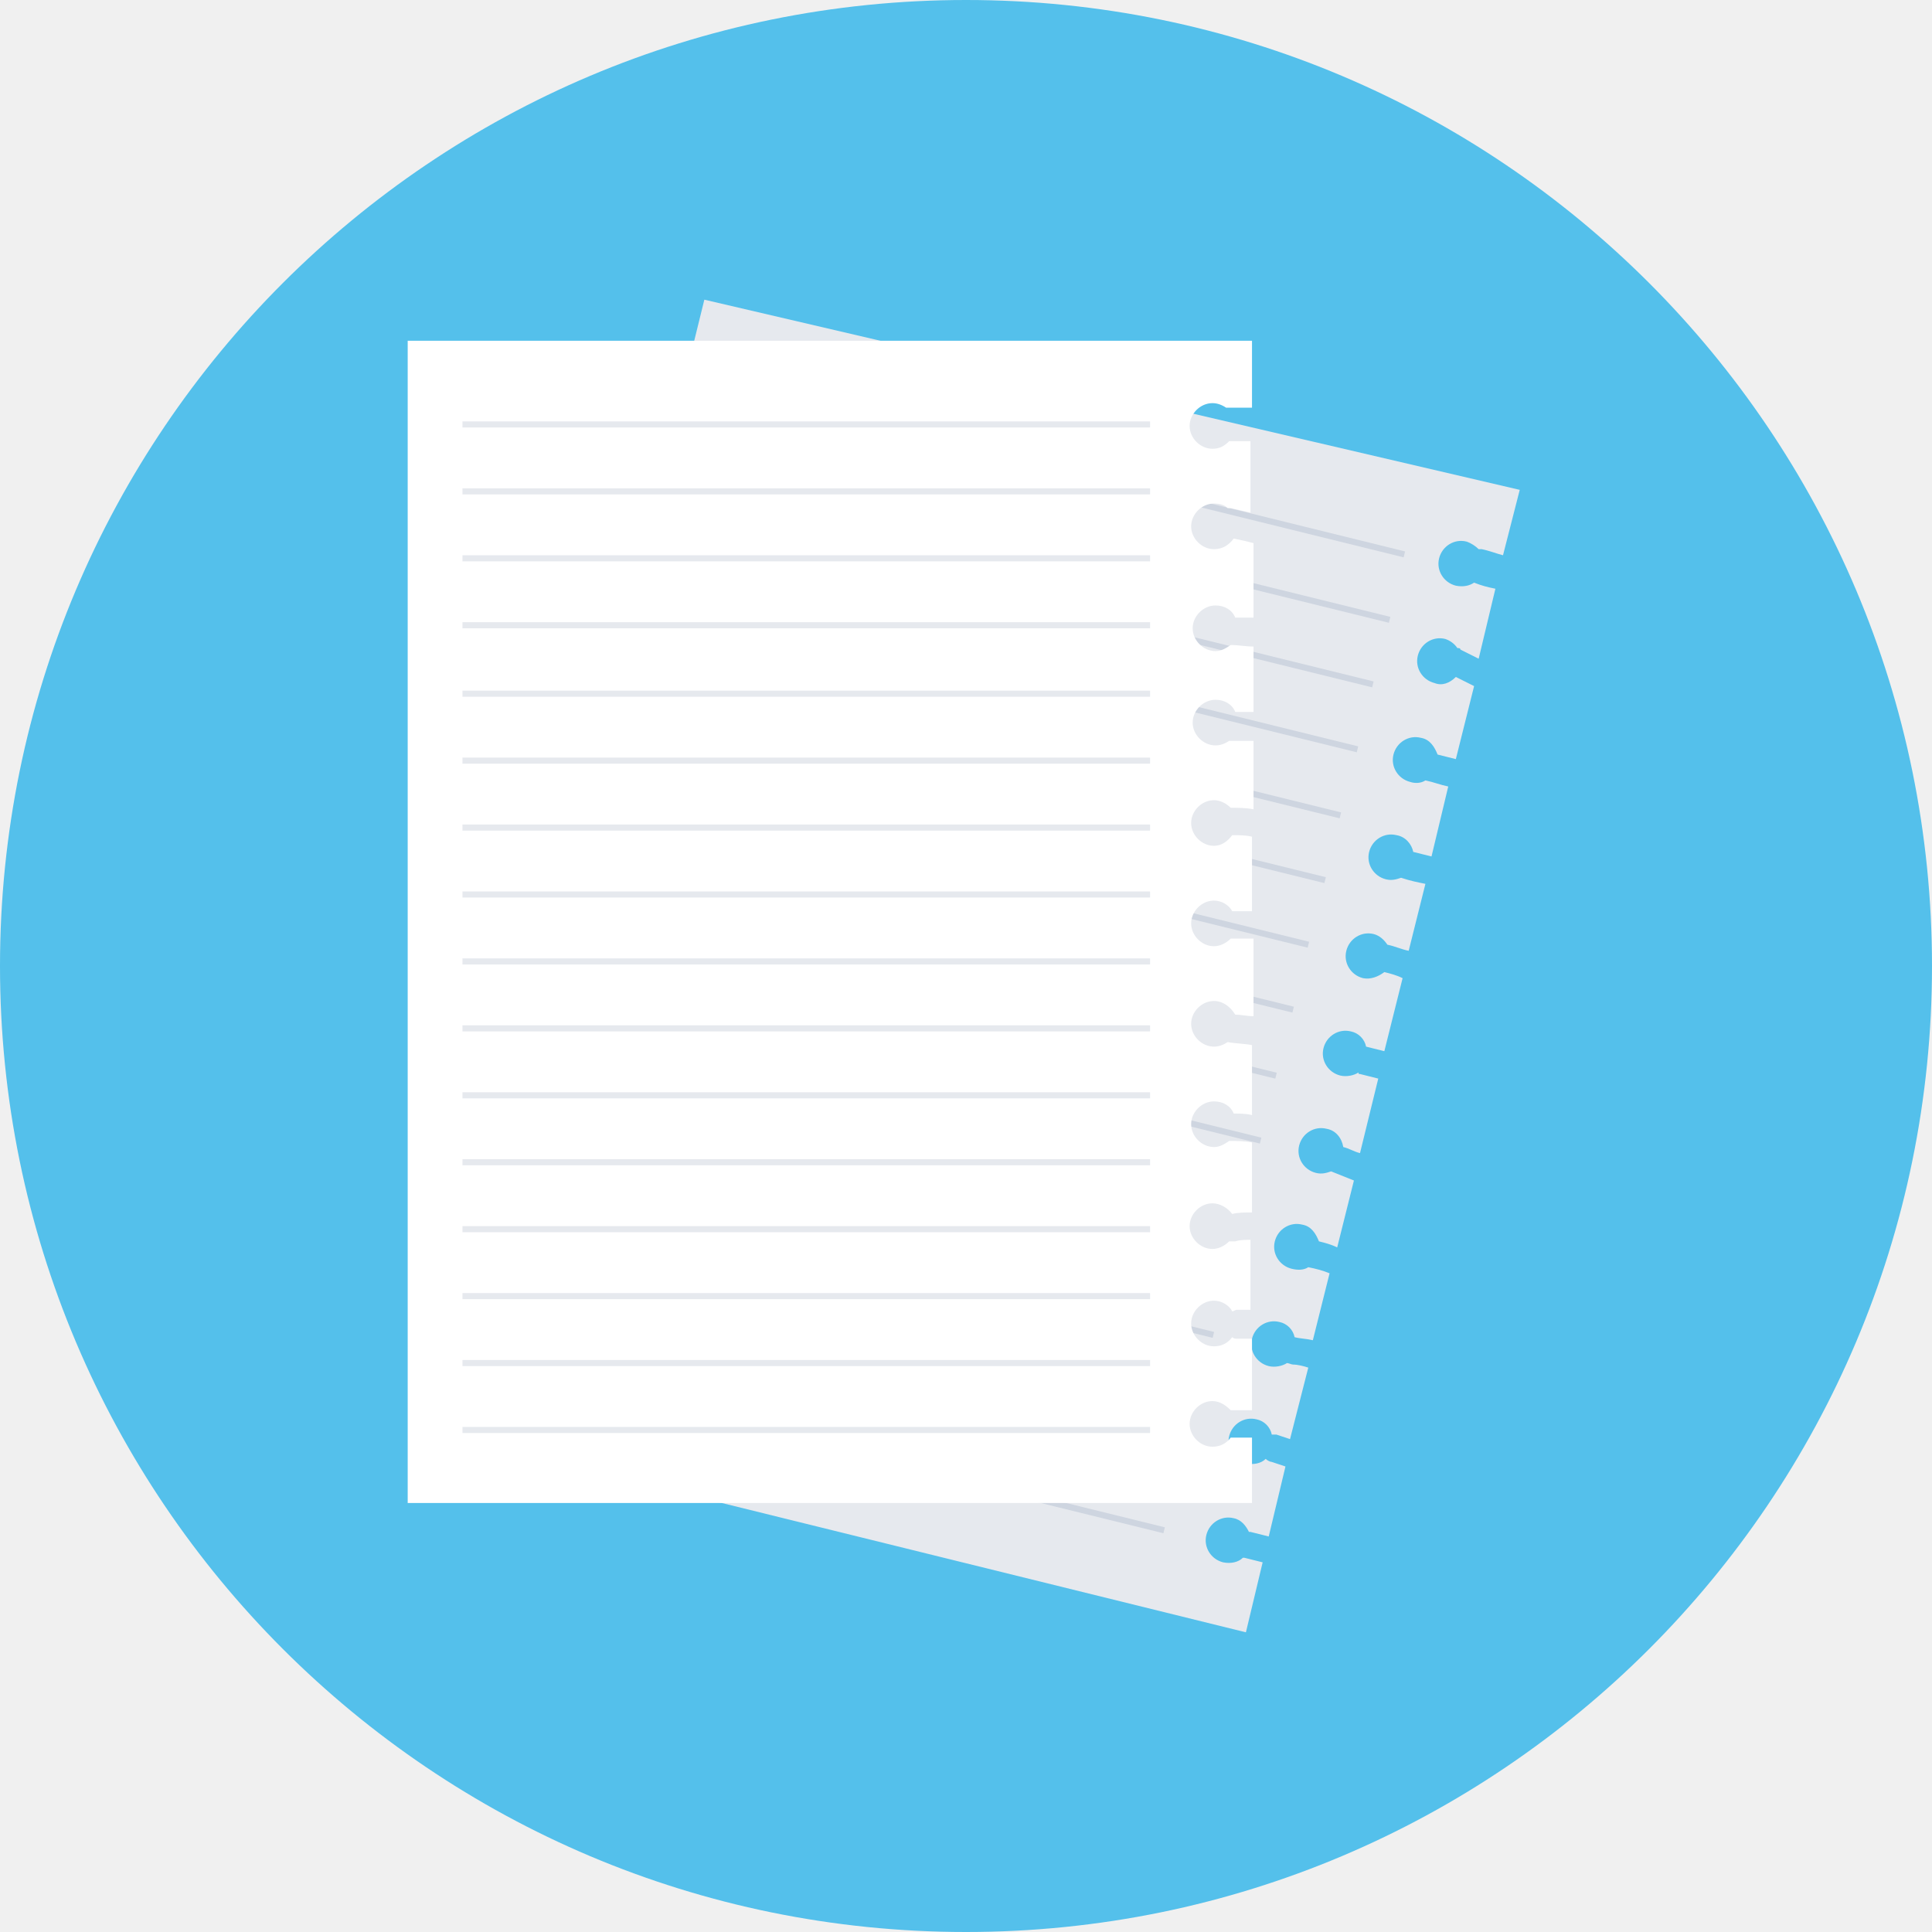
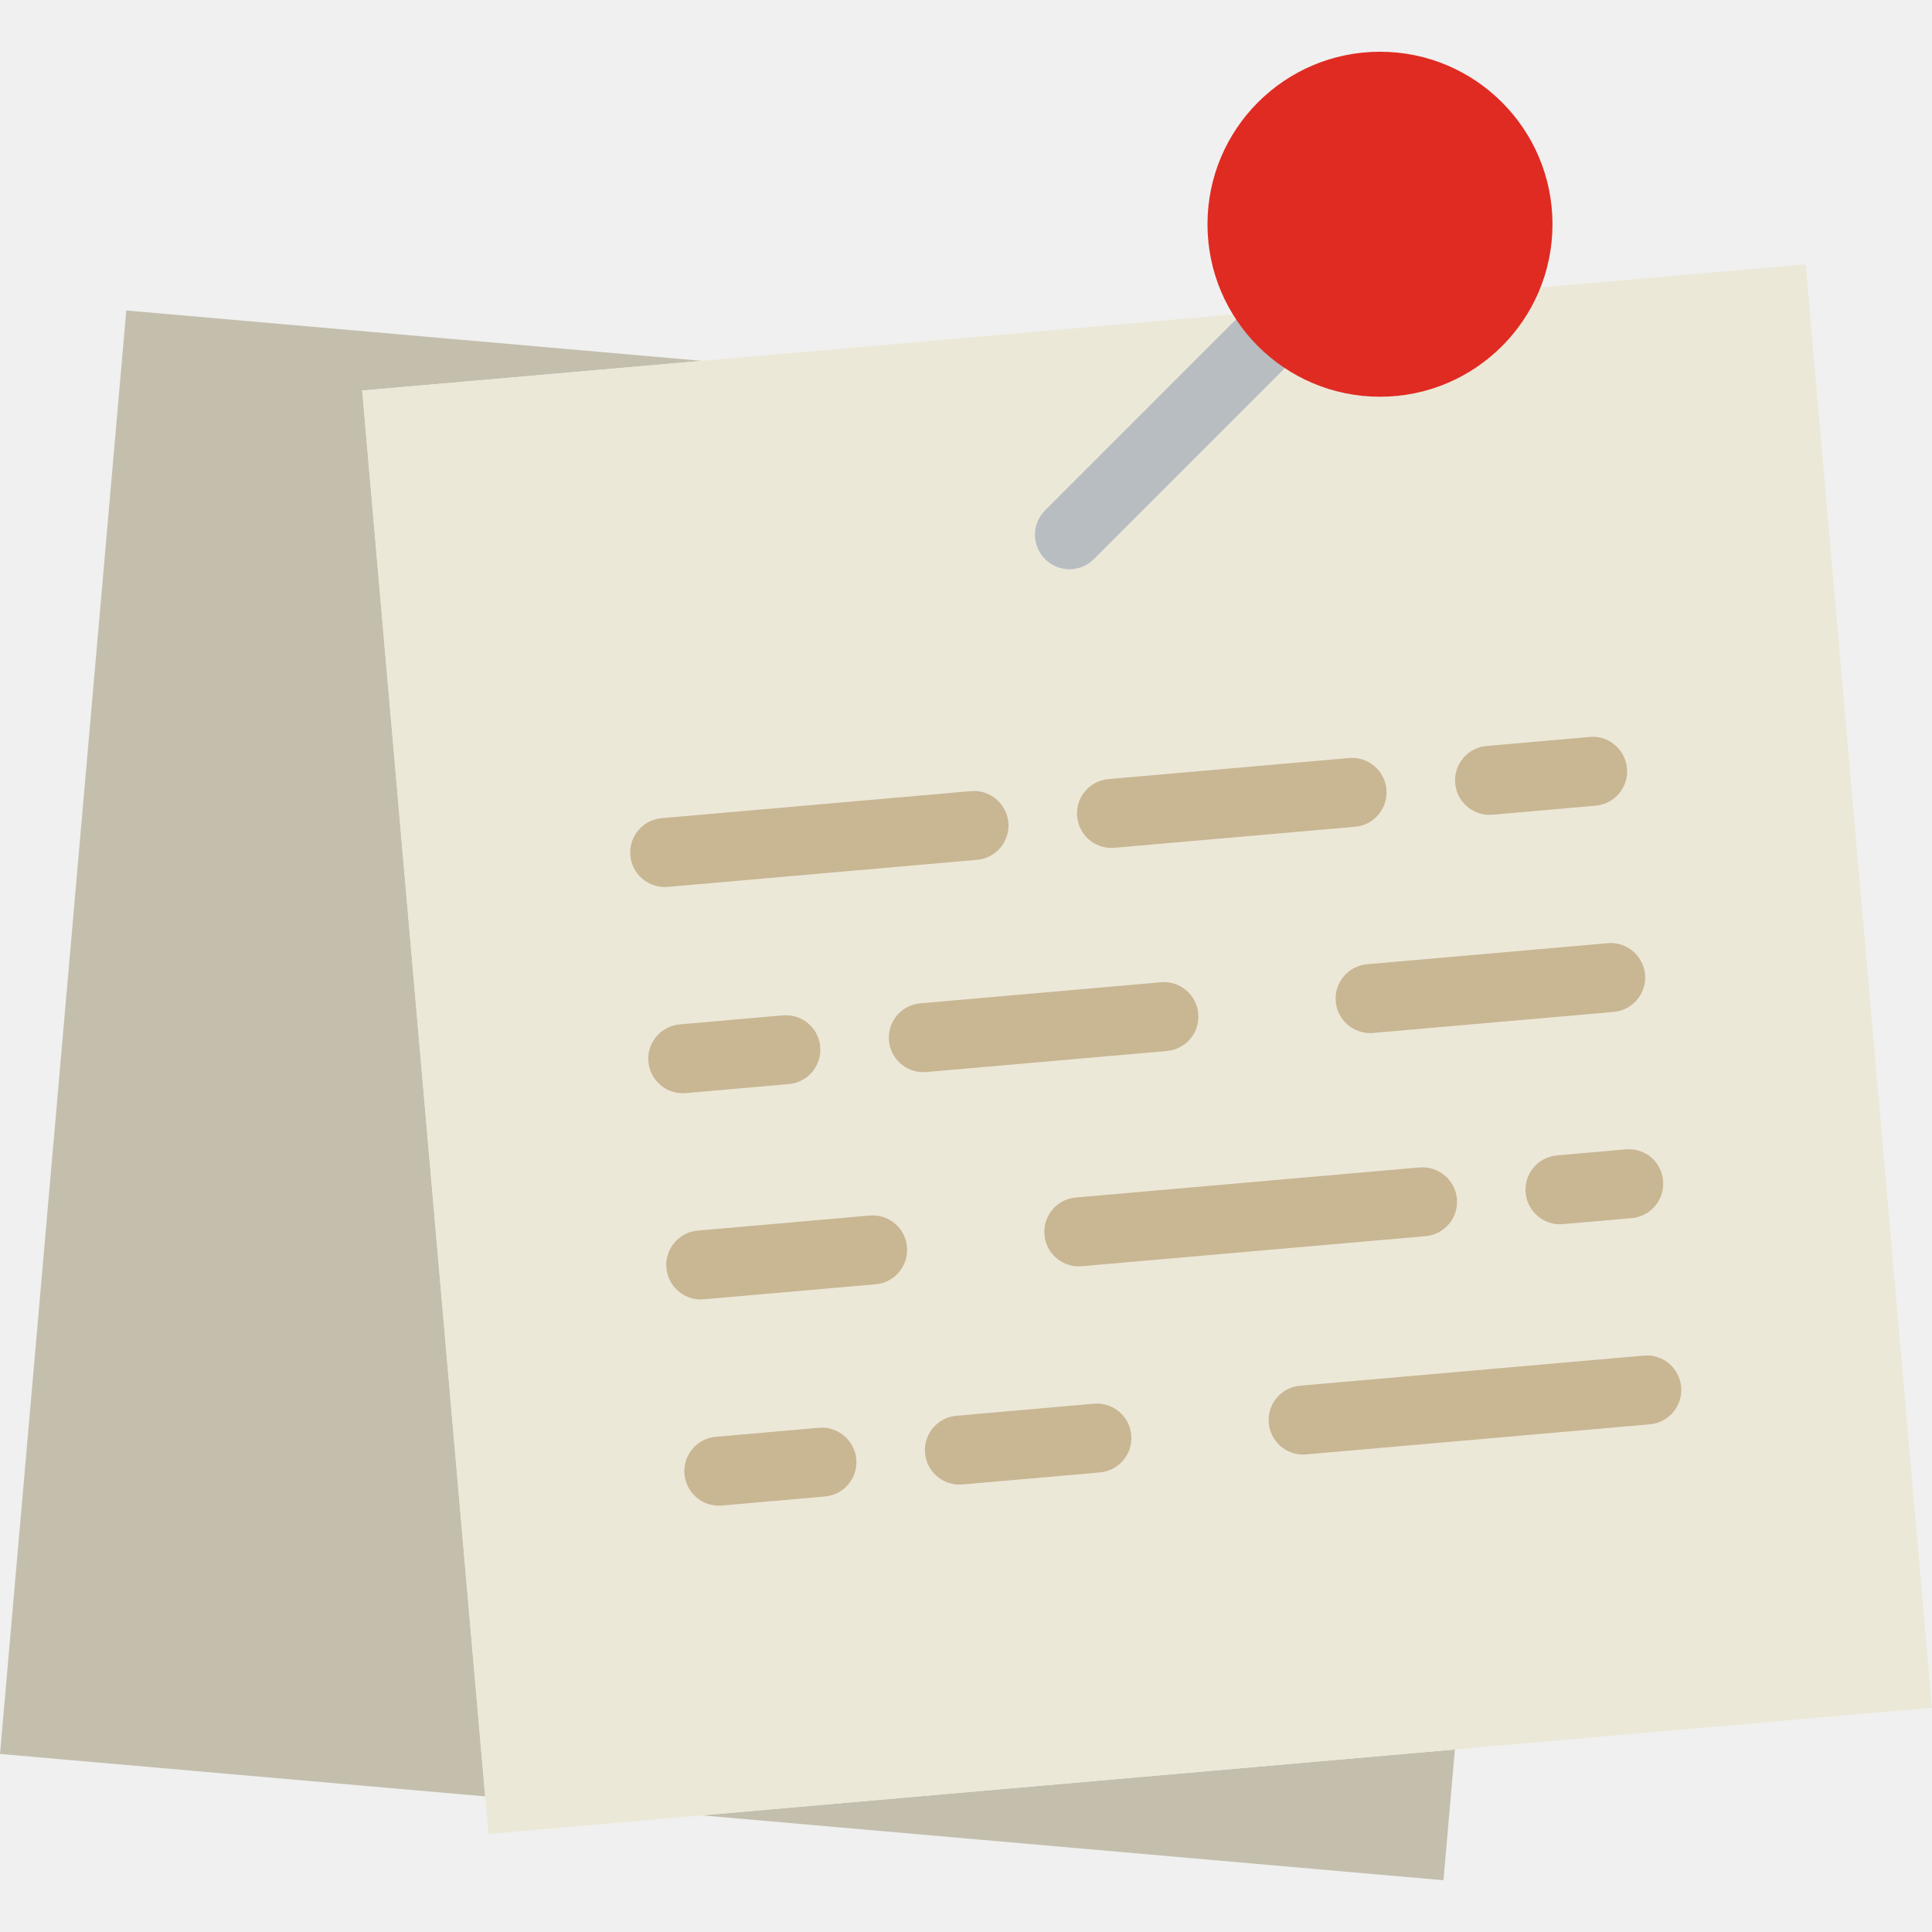
- <svg xmlns="http://www.w3.org/2000/svg" version="1.1" id="Layer_1" x="0px" y="0px" viewBox="0 0 508 508" style="enable-background:new 0 0 508 508;" xml:space="preserve">
-   <circle style="fill:#54C0EB;" cx="254" cy="254" r="254" />
-   <path style="fill:#E6E9EE;" d="M332,410.8c-1.6-0.4-3.2-0.8-4.8-1.2h-0.4c-1.2,1.2-3.2,1.6-5.2,1.2c-3.2-0.8-5.2-4-4.4-7.2  c0.8-3.2,4-5.2,7.2-4.4c2,0.4,3.2,2,4,3.6h0.4c1.6,0.4,3.2,0.8,4.8,1.2l4.4-18.4c-1.2-0.4-2.4-0.8-3.6-1.2c-0.4,0-1.2-0.4-1.6-0.8  c-1.2,1.2-3.2,1.6-5.2,1.2c-3.2-0.8-5.2-4-4.4-7.2c0.8-3.2,4-5.2,7.2-4.4c2,0.4,3.6,2,4,4c0.4,0,0.8,0,1.2,0  c1.2,0.4,2.4,0.8,3.6,1.2l4.8-18.8c-1.2-0.4-2.8-0.8-4-0.8c-0.4,0-1.2-0.4-1.6-0.4c-1.2,0.8-3.2,1.2-4.8,0.8c-3.2-0.8-5.2-4-4.4-7.2  c0.8-3.2,4-5.2,7.2-4.4c2,0.4,3.6,2,4,4c1.6,0.4,3.2,0.4,4.8,0.8l4.4-17.6c-2-0.8-3.6-1.2-5.6-1.6l0,0c-1.2,0.8-2.8,0.8-4.4,0.4  c-3.2-0.8-5.2-4-4.4-7.2c0.8-3.2,4-5.2,7.2-4.4c2.4,0.4,3.6,2.4,4.4,4.4c1.6,0.4,3.2,0.8,4.8,1.6l4.4-17.6c-2-0.8-4-1.6-6-2.4l0,0  c-1.2,0.4-2.4,0.8-4,0.4c-3.2-0.8-5.2-4-4.4-7.2c0.8-3.2,4-5.2,7.2-4.4c2.4,0.4,4,2.4,4.4,4.8c1.6,0.4,2.8,1.2,4.4,1.6l4.8-19.6  c-1.6-0.4-3.2-0.8-4.8-1.2c-0.4,0-0.4,0-0.4-0.4c-1.2,0.8-3.2,1.2-4.8,0.8c-3.2-0.8-5.2-4-4.4-7.2s4-5.2,7.2-4.4c2,0.4,3.6,2,4,4  l0,0c1.6,0.4,3.2,0.8,4.8,1.2l4.8-19.2c-1.6-0.8-3.2-1.2-4.8-1.6c-1.6,1.2-3.6,2-5.6,1.6c-3.2-0.8-5.2-4-4.4-7.2  c0.8-3.2,4-5.2,7.2-4.4c1.6,0.4,2.8,1.6,3.6,2.8c2,0.4,3.6,1.2,5.6,1.6l4.4-17.6c-2-0.4-4-0.8-6.4-1.6c-1.2,0.4-2.4,0.8-4,0.4  c-3.2-0.8-5.2-4-4.4-7.2c0.8-3.2,4-5.2,7.2-4.4c2.4,0.4,4,2.4,4.4,4.4c1.6,0.4,3.2,0.8,4.8,1.2l4.4-18.4c-2-0.4-4-1.2-6-1.6  c-1.2,0.8-2.8,0.8-4,0.4c-3.2-0.8-5.2-4-4.4-7.2c0.8-3.2,4-5.2,7.2-4.4c2.4,0.4,3.6,2.4,4.4,4.4c1.6,0.4,3.2,0.8,4.8,1.2l4.8-19.2  c-1.6-0.8-3.2-1.6-4.8-2.4c-1.6,1.6-3.6,2.4-5.6,1.6c-3.2-0.8-5.2-4-4.4-7.2c0.8-3.2,4-5.2,7.2-4.4c1.2,0.4,2.4,1.2,3.2,2.4  c0.4,0,0.8,0,0.8,0.4c1.6,0.8,3.2,1.6,4.8,2.4l4.4-18.4c-2-0.4-3.6-0.8-5.6-1.6c-1.2,0.8-2.8,1.2-4.8,0.8c-3.2-0.8-5.2-4-4.4-7.2  c0.8-3.2,4-5.2,7.2-4.4c1.2,0.4,2.4,1.2,3.2,2c0.4,0,0.4,0,0.8,0c2,0.4,4,1.2,5.6,1.6l4.4-17.2l-214.4-50L112,376l215.6,53.2  L332,410.8z" />
+ <svg xmlns="http://www.w3.org/2000/svg" version="1.1" id="Layer_1" x="0px" y="0px" viewBox="0 0 512.002 512.002" style="enable-background:new 0 0 512.002 512.002;" xml:space="preserve">
  <g>
-     <rect x="187.236" y="140.555" transform="matrix(0.9709 0.2393 -0.2393 0.9709 41.8948 -62.3331)" style="fill:#CED5E0;" width="180.792" height="1.6" />
-     <rect x="182.836" y="157.532" transform="matrix(0.9709 0.2393 -0.2393 0.9709 45.8299 -60.7867)" style="fill:#CED5E0;" width="180.792" height="1.6" />
-     <rect x="178.784" y="174.606" transform="matrix(0.9709 0.2393 -0.2393 0.9709 49.798 -59.3209)" style="fill:#CED5E0;" width="180.792" height="1.6" />
-     <rect x="174.288" y="191.972" transform="matrix(0.9709 0.2393 -0.2393 0.9709 53.8232 -57.7403)" style="fill:#CED5E0;" width="180.792" height="1.6" />
-     <rect x="170.276" y="209.005" transform="matrix(0.9709 0.2393 -0.2393 0.9709 57.7829 -56.2852)" style="fill:#CED5E0;" width="180.792" height="1.6" />
-     <rect x="165.875" y="225.983" transform="matrix(0.9709 0.2393 -0.2393 0.9709 61.718 -54.7388)" style="fill:#CED5E0;" width="180.792" height="1.6" />
-     <rect x="161.863" y="243.056" transform="matrix(0.9709 0.2393 -0.2393 0.9709 65.6873 -53.2826)" style="fill:#CED5E0;" width="180.792" height="1.6" />
-     <rect x="157.367" y="260.423" transform="matrix(0.9709 0.2393 -0.2393 0.9709 69.7125 -51.702)" style="fill:#CED5E0;" width="180.792" height="1.6" />
-     <rect x="153.315" y="277.496" transform="matrix(0.9709 0.2393 -0.2393 0.9709 73.6807 -50.2362)" style="fill:#CED5E0;" width="180.792" height="1.6" />
-     <rect x="149.303" y="294.529" transform="matrix(0.9709 0.2393 -0.2393 0.9709 77.6404 -48.7811)" style="fill:#CED5E0;" width="180.792" height="1.6" />
-     <rect x="144.902" y="311.507" transform="matrix(0.9709 0.2393 -0.2393 0.9709 81.5754 -47.2347)" style="fill:#CED5E0;" width="180.792" height="1.6" />
-     <rect x="140.89" y="328.581" transform="matrix(0.9709 0.2393 -0.2393 0.9709 85.5447 -45.7785)" style="fill:#CED5E0;" width="180.792" height="1.6" />
-     <rect x="136.394" y="345.947" transform="matrix(0.9709 0.2393 -0.2393 0.9709 89.57 -44.1979)" style="fill:#CED5E0;" width="180.792" height="1.6" />
-     <rect x="132.342" y="363.02" transform="matrix(0.9709 0.2393 -0.2393 0.9709 93.5381 -42.7321)" style="fill:#CED5E0;" width="180.792" height="1.6" />
-     <rect x="127.942" y="379.958" transform="matrix(0.9709 0.2393 -0.2393 0.9709 97.4636 -41.1869)" style="fill:#CED5E0;" width="180.792" height="1.6" />
-     <rect x="280.691" y="33.739" transform="matrix(-0.2394 0.9709 -0.9709 -0.2394 469.4088 -119.4492)" style="fill:#CED5E0;" width="1.6" height="180.796" />
-   </g>
-   <path style="fill:#FFFFFF;" d="M329.2,378c-1.6,0-3.2,0-5.2,0h-0.4c-1.2,1.6-2.8,2.4-4.8,2.4c-3.2,0-6-2.8-6-6s2.8-6,6-6  c2,0,3.6,1.2,4.8,2.4h0.4c1.6,0,3.2,0,5.2,0V352c-1.2,0-2.4,0-3.6,0c-0.8,0-1.2,0-1.6-0.4c-1.2,1.6-2.8,2.4-4.8,2.4  c-3.2,0-6-2.8-6-6s2.8-6,6-6c2,0,4,1.2,4.8,2.8c0.4,0,0.8-0.4,1.2-0.4c1.2,0,2.4,0,3.6,0V326c-1.2,0-2.8,0-4,0.4c-0.4,0-1.2,0-1.6,0  c-1.2,1.2-2.8,2-4.4,2c-3.2,0-6-2.8-6-6s2.8-6,6-6c2,0,4,1.2,5.2,2.8c1.6-0.4,3.2-0.4,5.2-0.4v-18.4c-2-0.4-4-0.4-6-0.4l0,0  c-1.2,0.8-2.4,1.6-4,1.6c-3.2,0-6-2.8-6-6s2.8-6,6-6c2.4,0,4.4,1.2,5.2,3.2c1.6,0,3.2,0,4.8,0.4v-18.4c-2-0.4-4.4-0.4-6.4-0.8l0,0  c-1.2,0.8-2.4,1.2-3.6,1.2c-3.2,0-6-2.8-6-6s2.8-6,6-6c2.4,0,4.4,1.6,5.6,3.6c1.6,0,3.2,0.4,4.8,0.4v-20.4c-1.6,0-3.2,0-5.2,0  c-0.4,0-0.4,0-0.8,0c-1.2,1.2-2.8,2-4.4,2c-3.2,0-6-2.8-6-6s2.8-6,6-6c2,0,4,1.2,4.8,2.8l0,0c1.6,0,3.2,0,5.2,0V220  c-1.6-0.4-3.2-0.4-5.2-0.4c-1.2,1.6-2.8,2.8-4.8,2.8c-3.2,0-6-2.8-6-6s2.8-6,6-6c1.6,0,3.2,0.8,4.4,2c2,0,4,0,6,0.4v-18  c-2,0-4.4,0-6.4,0c-1.2,0.8-2.4,1.2-3.6,1.2c-3.2,0-6-2.8-6-6s2.8-6,6-6c2.4,0,4.4,1.2,5.2,3.2c1.6,0,3.2,0,4.8,0V170  c-2,0-4-0.4-6-0.4c-1.2,0.8-2.4,1.6-4,1.6c-3.2,0-6-2.8-6-6s2.8-6,6-6c2.4,0,4.4,1.2,5.2,3.2c1.6,0,3.2,0,4.8,0v-19.6  c-1.6-0.4-3.2-0.8-5.2-1.2c-1.2,1.6-2.8,2.8-5.2,2.8c-3.2,0-6-2.8-6-6s2.8-6,6-6c1.6,0,2.8,0.4,3.6,1.2c0.4,0,0.8,0,0.8,0  c1.6,0.4,3.6,0.8,5.2,1.2V116c-2,0-4,0-5.6,0c-1.2,1.2-2.4,2-4.4,2c-3.2,0-6-2.8-6-6s2.8-6,6-6c1.2,0,2.4,0.4,3.6,1.2  c0.4,0,0.4,0,0.8,0c2,0,4,0,6,0V89.6h-222v305.6h222V378z" />
-   <g>
-     <rect x="121.6" y="110.8" style="fill:#E6E9EE;" width="180.8" height="1.6" />
-     <rect x="121.6" y="128.4" style="fill:#E6E9EE;" width="180.8" height="1.6" />
-     <rect x="121.6" y="146" style="fill:#E6E9EE;" width="180.8" height="1.6" />
-     <rect x="121.6" y="163.6" style="fill:#E6E9EE;" width="180.8" height="1.6" />
-     <rect x="121.6" y="181.6" style="fill:#E6E9EE;" width="180.8" height="1.6" />
-     <rect x="121.6" y="199.2" style="fill:#E6E9EE;" width="180.8" height="1.6" />
-     <rect x="121.6" y="216.8" style="fill:#E6E9EE;" width="180.8" height="1.6" />
-     <rect x="121.6" y="234.4" style="fill:#E6E9EE;" width="180.8" height="1.6" />
-     <rect x="121.6" y="252" style="fill:#E6E9EE;" width="180.8" height="1.6" />
-     <rect x="121.6" y="269.6" style="fill:#E6E9EE;" width="180.8" height="1.6" />
-     <rect x="121.6" y="287.2" style="fill:#E6E9EE;" width="180.8" height="1.6" />
-     <rect x="121.6" y="304.8" style="fill:#E6E9EE;" width="180.8" height="1.6" />
-     <rect x="121.6" y="322.4" style="fill:#E6E9EE;" width="180.8" height="1.6" />
-     <rect x="121.6" y="340" style="fill:#E6E9EE;" width="180.8" height="1.6" />
-     <rect x="121.6" y="357.6" style="fill:#E6E9EE;" width="180.8" height="1.6" />
-     <rect x="121.6" y="375.2" style="fill:#E6E9EE;" width="180.8" height="1.6" />
+     <g>
+       <polygon style="fill:#C4BFAD;" points="95.991,103.499 186.011,95.627 33.463,82.278 0,464.816 128.585,476.07   " />
+       <polygon style="fill:#C4BFAD;" points="186.009,481.091 382.534,498.288 385.57,463.628   " />
+     </g>
+     <path style="fill:#ECE8D8;" d="M478.53,70.032l-70.373,6.153c-6.702,16.942-23.131,28.955-42.441,28.955   c-16.466,0-30.775-8.777-38.83-21.842L95.993,103.504l33.463,382.537l382.546-33.472L478.53,70.032z" />
+     <g>
+       <path style="fill:#C9B693;" d="M394.738,215.945c0.265,0,0.539-0.009,0.805-0.037l27.319-2.395c5.038-0.43,8.75-4.873,8.311-9.902    c-0.439-5.019-4.901-8.795-9.902-8.311l-27.319,2.395c-5.038,0.439-8.75,4.873-8.311,9.902    C386.062,212.352,390.048,215.945,394.738,215.945" />
+       <path style="fill:#C9B693;" d="M294.551,224.713c0.265,0,0.539-0.009,0.805-0.037l63.753-5.577    c5.029-0.439,8.75-4.873,8.311-9.902c-0.448-5.029-4.901-8.759-9.902-8.311l-63.753,5.577c-5.038,0.439-8.75,4.873-8.311,9.902    C285.874,221.12,289.861,224.713,294.551,224.713" />
+       <path style="fill:#C9B693;" d="M176.944,235.035l81.975-7.168c5.038-0.439,8.75-4.873,8.311-9.902    c-0.439-5.029-4.974-8.768-9.902-8.311l-81.975,7.168c-5.038,0.439-8.75,4.873-8.311,9.902c0.421,4.754,4.407,8.347,9.097,8.347    C176.404,235.071,176.678,235.062,176.944,235.035" />
+       <path style="fill:#C9B693;" d="M362.301,255.535c-5.038,0.439-8.75,4.873-8.311,9.902c0.421,4.763,4.407,8.347,9.097,8.347    c0.265,0,0.539-0.009,0.805-0.037l63.753-5.577c5.038-0.439,8.75-4.873,8.32-9.902c-0.448-5.029-4.901-8.768-9.902-8.311    L362.301,255.535z" />
+       <path style="fill:#C9B693;" d="M309.247,278.526c5.038-0.439,8.75-4.873,8.311-9.902c-0.448-5.029-4.928-8.805-9.902-8.311    l-63.753,5.577c-5.038,0.439-8.75,4.873-8.32,9.902c0.421,4.763,4.416,8.347,9.097,8.347c0.274,0,0.539-0.009,0.805-0.037    L309.247,278.526z" />
+       <path style="fill:#C9B693;" d="M181.73,289.687l27.319-2.395c5.038-0.439,8.75-4.873,8.311-9.902    c-0.43-5.029-4.827-8.731-9.902-8.311l-27.319,2.395c-5.038,0.439-8.75,4.873-8.311,9.902c0.421,4.754,4.407,8.347,9.097,8.347    C181.19,289.723,181.465,289.714,181.73,289.687" />
+       <path style="fill:#C9B693;" d="M412.614,306.195c-5.029,0.439-8.75,4.873-8.302,9.911c0.421,4.754,4.407,8.338,9.097,8.338    c0.265,0,0.539-0.009,0.814-0.037l18.213-1.6c5.029-0.43,8.75-4.873,8.302-9.911c-0.448-5.01-4.709-8.731-9.911-8.302    L412.614,306.195z" />
+       <path style="fill:#C9B693;" d="M285.104,317.348c-5.038,0.439-8.75,4.873-8.311,9.902c0.411,4.763,4.407,8.347,9.097,8.347    c0.265,0,0.539-0.009,0.805-0.037l91.09-7.963c5.038-0.439,8.75-4.873,8.311-9.902s-4.91-8.731-9.902-8.311L285.104,317.348z" />
+       <path style="fill:#C9B693;" d="M230.461,322.133l-45.541,3.986c-5.038,0.43-8.75,4.873-8.32,9.902    c0.411,4.754,4.416,8.347,9.097,8.347c0.274,0,0.539-0.009,0.805-0.037l45.55-3.986c5.038-0.439,8.75-4.873,8.311-9.902    C239.933,325.415,235.499,321.676,230.461,322.133" />
+       <path style="fill:#C9B693;" d="M435.622,359.249l-91.081,7.973c-5.038,0.439-8.75,4.873-8.311,9.902    c0.421,4.763,4.407,8.347,9.097,8.347c0.265,0,0.539-0.009,0.805-0.037l91.081-7.973c5.038-0.439,8.75-4.873,8.311-9.902    C445.076,362.532,440.651,358.765,435.622,359.249" />
+       <path style="fill:#C9B693;" d="M289.89,371.999l-36.425,3.191c-5.038,0.43-8.75,4.873-8.32,9.902    c0.421,4.754,4.416,8.347,9.106,8.347c0.265,0,0.53-0.009,0.795-0.037l36.434-3.191c5.038-0.439,8.75-4.873,8.311-9.902    S294.964,371.56,289.89,371.999" />
+       <path style="fill:#C9B693;" d="M217.024,378.374l-27.319,2.395c-5.038,0.439-8.75,4.873-8.311,9.902    c0.411,4.754,4.407,8.347,9.097,8.347c0.265,0,0.53-0.009,0.805-0.037l27.319-2.395c5.038-0.439,8.75-4.873,8.311-9.902    C226.487,381.657,221.952,377.926,217.024,378.374" />
+     </g>
+     <path style="fill:#B8BDC1;" d="M283.426,150.856c-2.341,0-4.681-0.896-6.464-2.679c-3.575-3.575-3.575-9.353,0-12.928   l49.966-49.966c3.566-3.566,9.353-3.566,12.928,0c3.566,3.575,3.566,9.362,0,12.928l-49.966,49.966   C288.107,149.96,285.766,150.856,283.426,150.856" />
+     <path style="fill:#E02B22;" d="M411.426,59.428c0-25.243-20.471-45.714-45.714-45.714c-25.243,0-45.714,20.471-45.714,45.714   s20.471,45.714,45.714,45.714C390.955,105.142,411.426,84.671,411.426,59.428" />
  </g>
  <g>
</g>
  <g>
</g>
  <g>
</g>
  <g>
</g>
  <g>
</g>
  <g>
</g>
  <g>
</g>
  <g>
</g>
  <g>
</g>
  <g>
</g>
  <g>
</g>
  <g>
</g>
  <g>
</g>
  <g>
</g>
  <g>
</g>
</svg>
